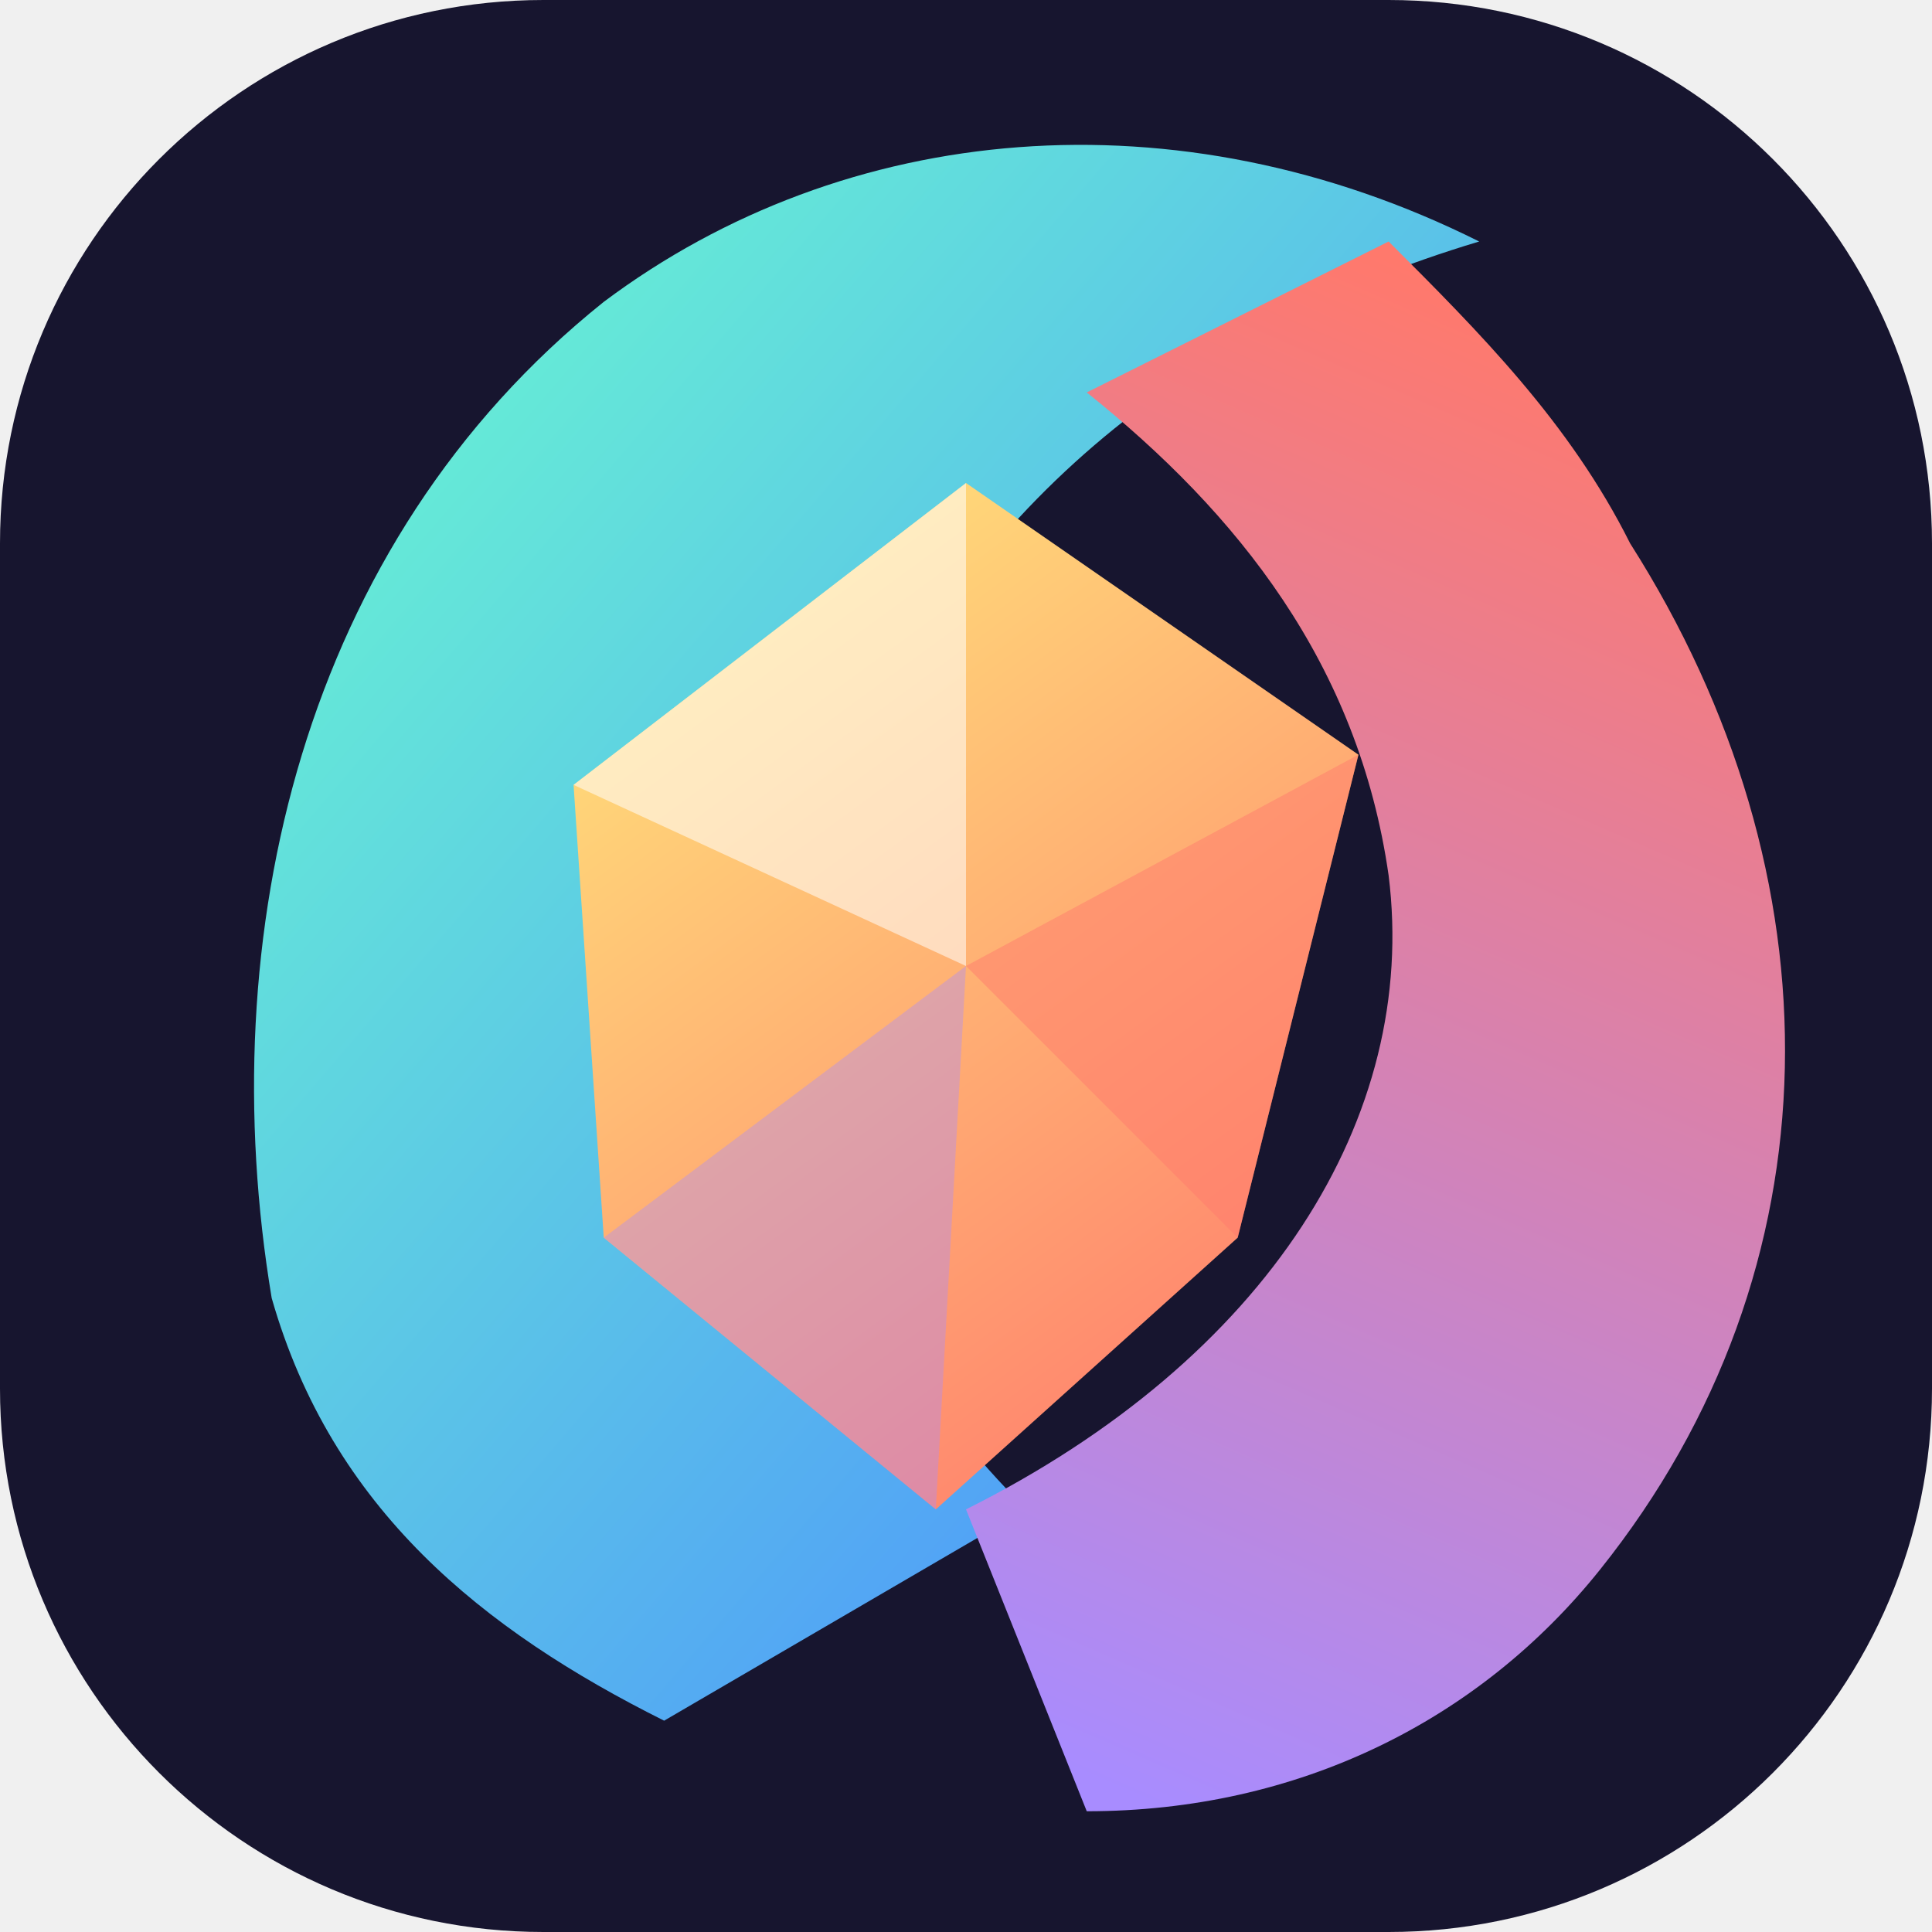
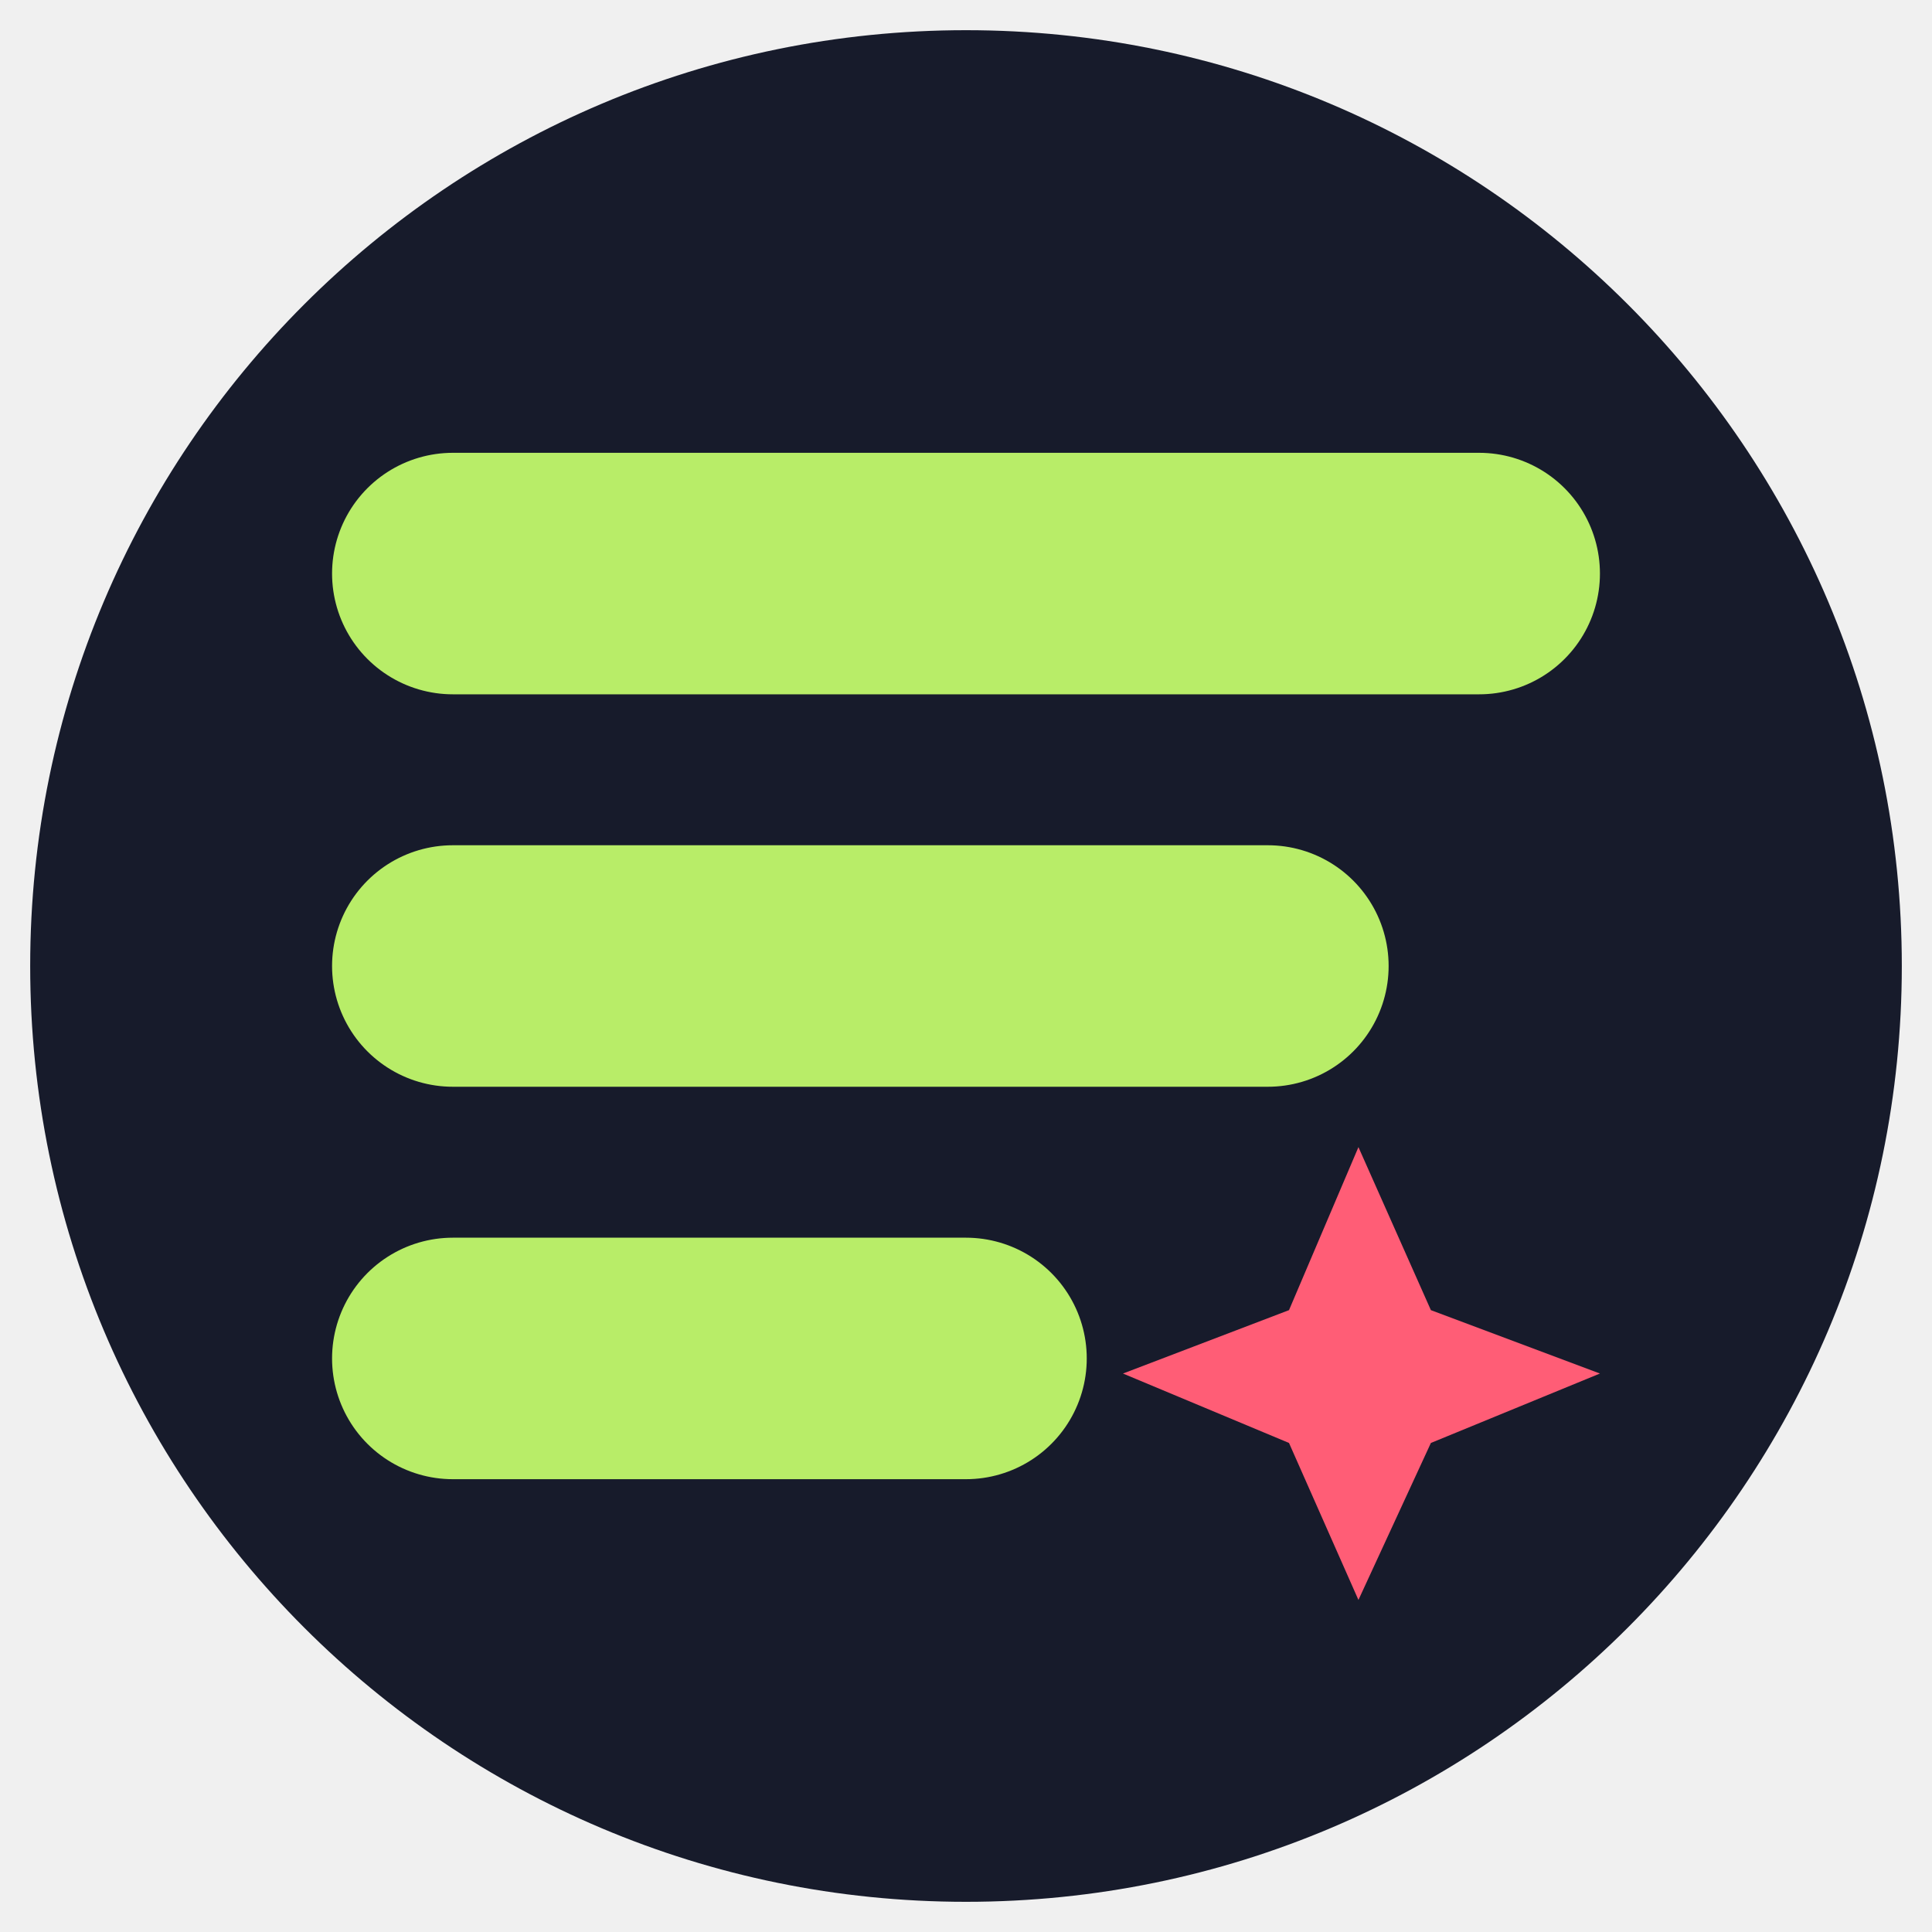
<svg xmlns="http://www.w3.org/2000/svg" width="64" height="64" viewBox="0 0 64 64">
  <defs>
-     <linearGradient id="wing" x1="8" y1="13" x2="50" y2="49" gradientUnits="userSpaceOnUse">
-       <stop stop-color="#68f5d2" />
-       <stop offset="1" stop-color="#4c8dff" />
-     </linearGradient>
-     <linearGradient id="trail" x1="54" y1="12" x2="34" y2="58" gradientUnits="userSpaceOnUse">
-       <stop stop-color="#ff796c" />
-       <stop offset="1" stop-color="#a88cff" />
-     </linearGradient>
-     <linearGradient id="reward" x1="22" y1="18" x2="44" y2="48" gradientUnits="userSpaceOnUse">
-       <stop stop-color="#ffe27a" />
-       <stop offset="1" stop-color="#ff796c" />
-     </linearGradient>
    <filter id="shadow" x="-30%" y="-30%" width="160%" height="180%">
-       <feDropShadow dx="0" dy="16" stdDeviation="23" flood-color="#17152f" flood-opacity=".10" />
+       <feDropShadow dx="0" dy="16" stdDeviation="23" flood-color="#171b2b" flood-opacity=".10" />
    </filter>
    <pattern id="dots" width="20" height="20" patternUnits="userSpaceOnUse">
-       <circle cx="1" cy="1" r=".8" fill="#17152f" opacity=".11" />
+       <circle cx="1" cy="1" r=".8" fill="#171b2b" opacity=".11" />
    </pattern>
  </defs>
  <g font-family="Arial, Helvetica, sans-serif">
    <g transform="translate(0 0) scale(1)">
-       <rect x="0" y="0" width="64" height="64" rx="18" fill="#17152f" />
-       <path d="M9 43C7 31 10 18 20 10 28 4 39 3 49 8 39 11 32 17 28 26 25 35 27 43 34 50L22 57C16 54 11 50 9 43Z" fill="url(#wing)" />
-       <path d="M54 18C61 29 61 42 53 52 49 57 43 60 36 60L32 50C42 45 47 37 46 29 45 22 41 17 36 13L46 8C49 11 52 14 54 18Z" fill="url(#trail)" />
-       <path d="M32 16 45 25 41 41 31 50 20 41 19 26Z" fill="url(#reward)" />
-       <path d="M32 16 32 32 19 26Z" fill="#fff" opacity=".54" />
-       <path d="M32 32 45 25 41 41Z" fill="#ff796c" opacity=".48" />
-       <path d="M32 32 31 50 20 41Z" fill="#a88cff" opacity=".38" />
+       <circle cx="32" cy="32" r="31" fill="#171b2b" />
+       <path d="M15 19h34M15 32h27M15 45h17" fill="none" stroke="#b8ed68" stroke-width="8" stroke-linecap="round" />
+       <path d="M45 38l2.4 5.4 5.6 2.1-5.6 2.3-2.4 5.2-2.3-5.2-5.5-2.3 5.5-2.1z" fill="#ff5d76" />
    </g>
  </g>
</svg>
